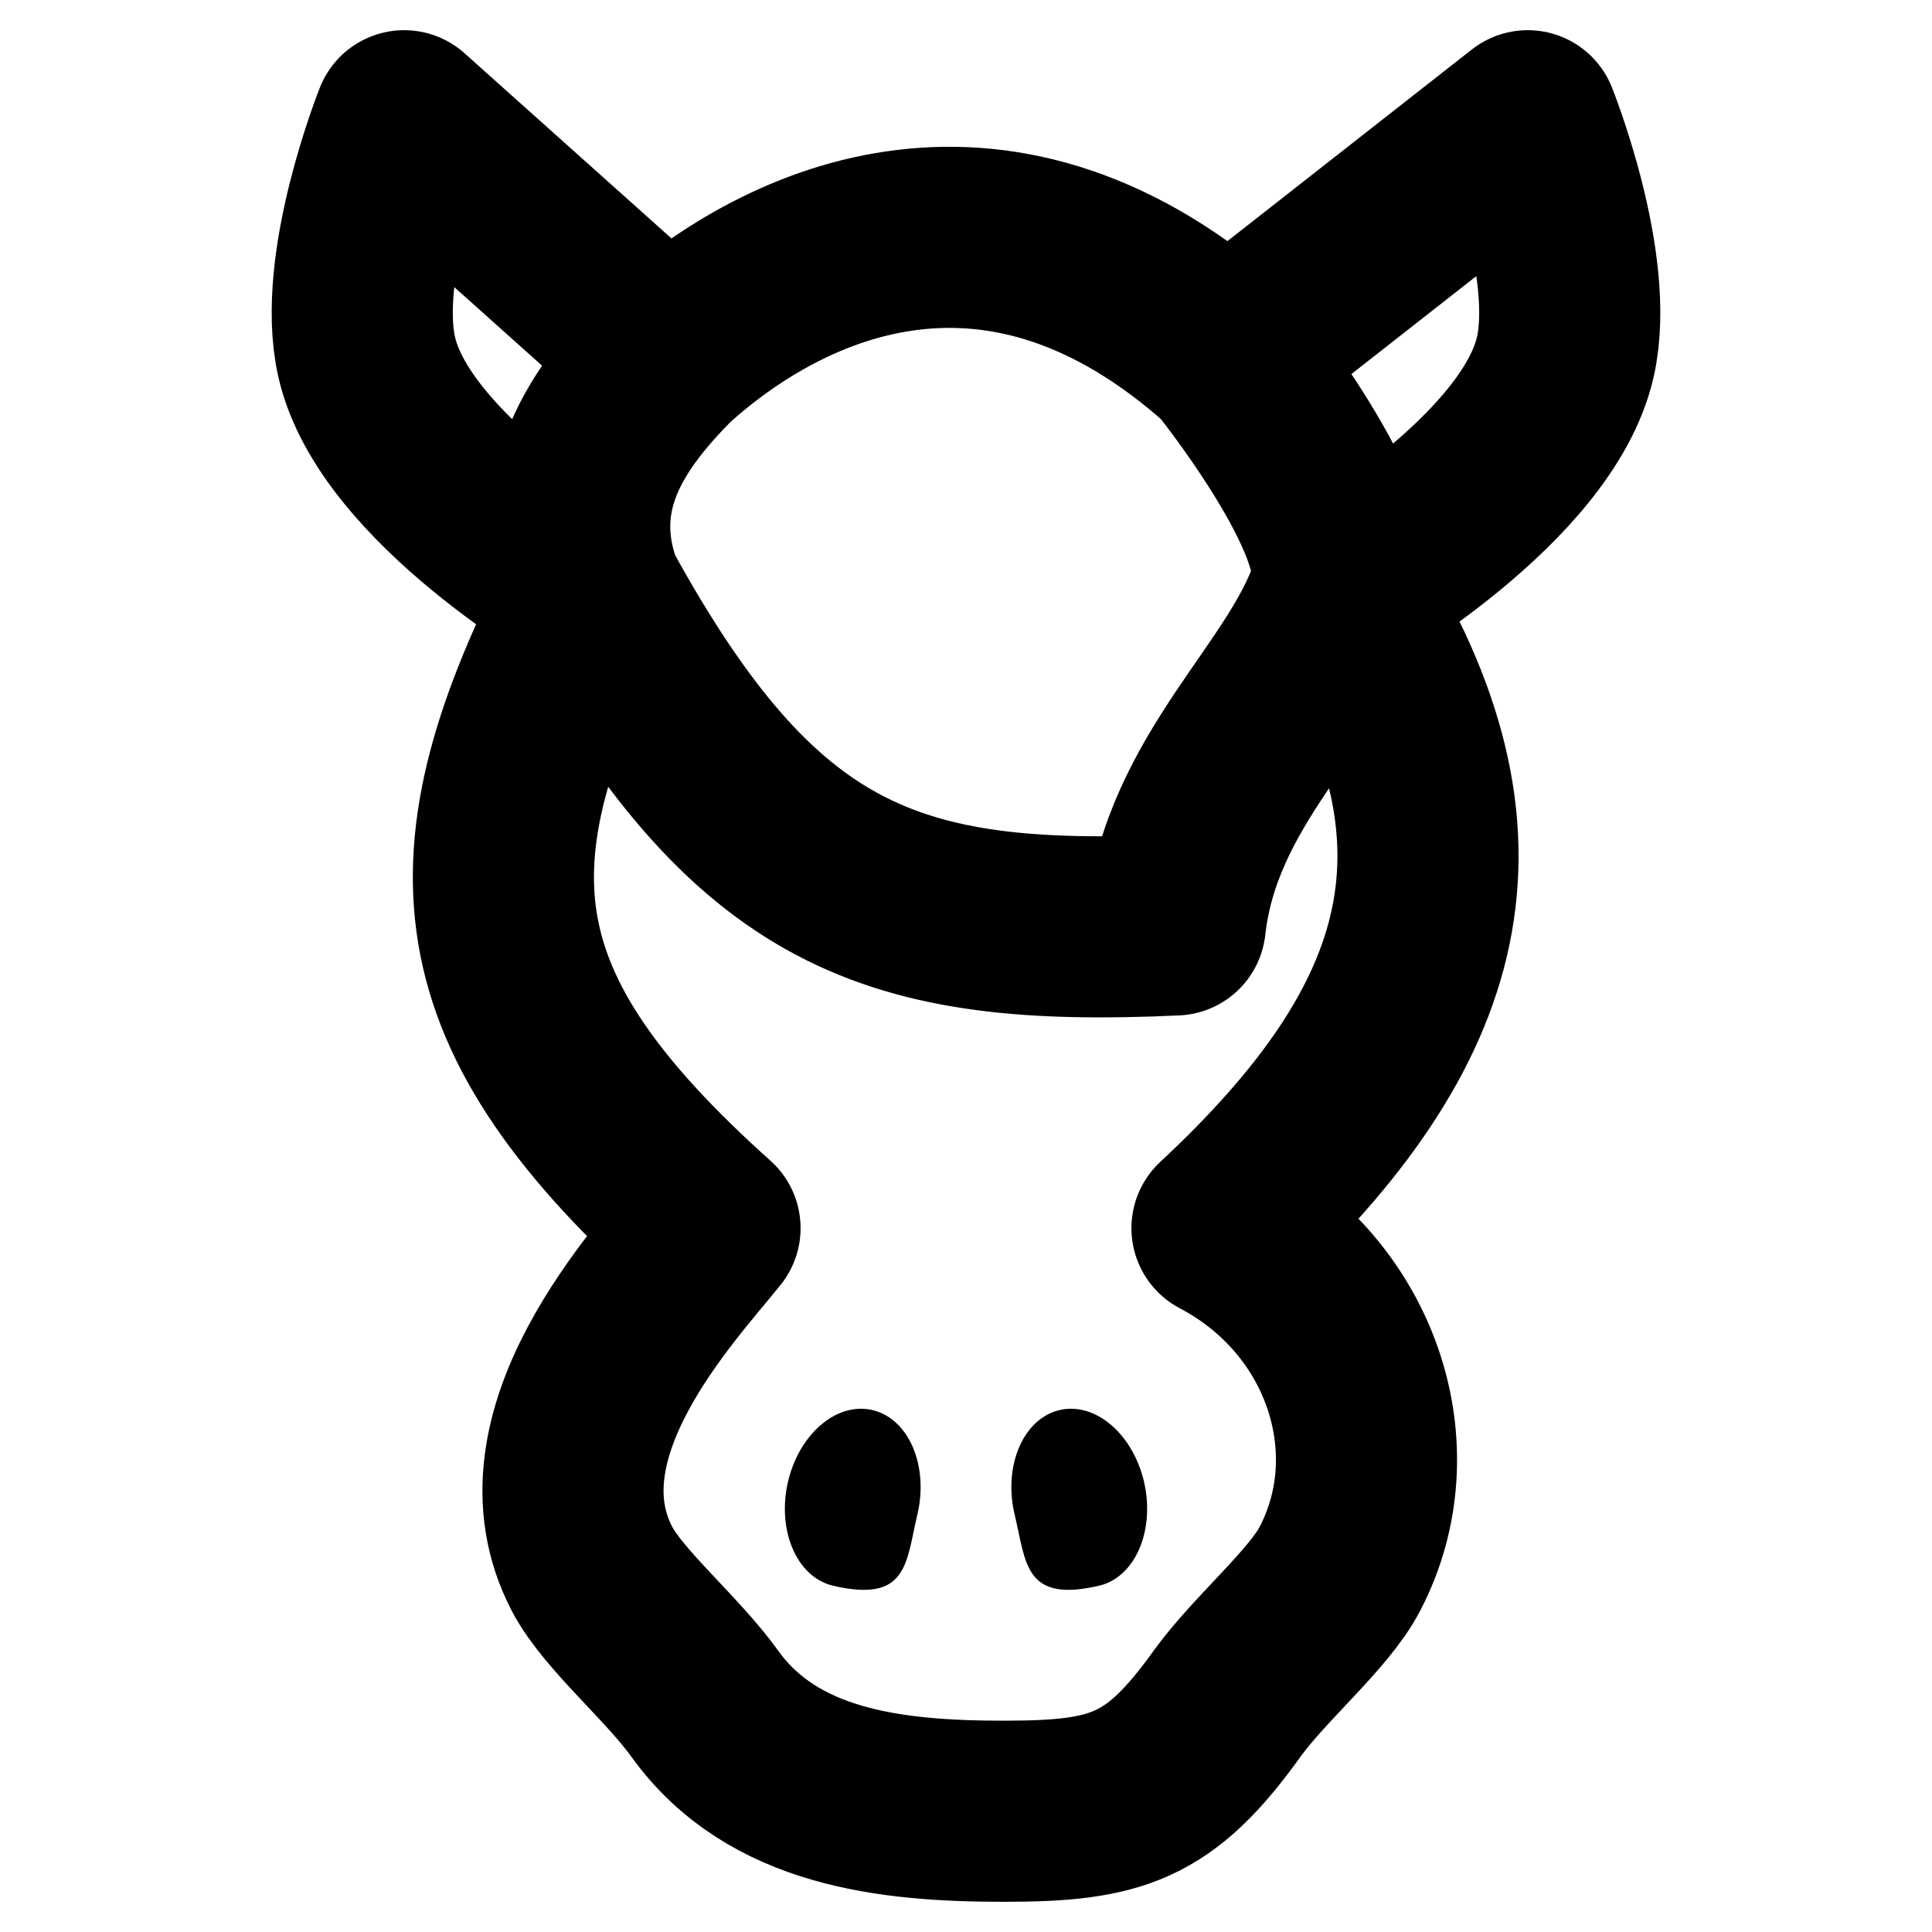
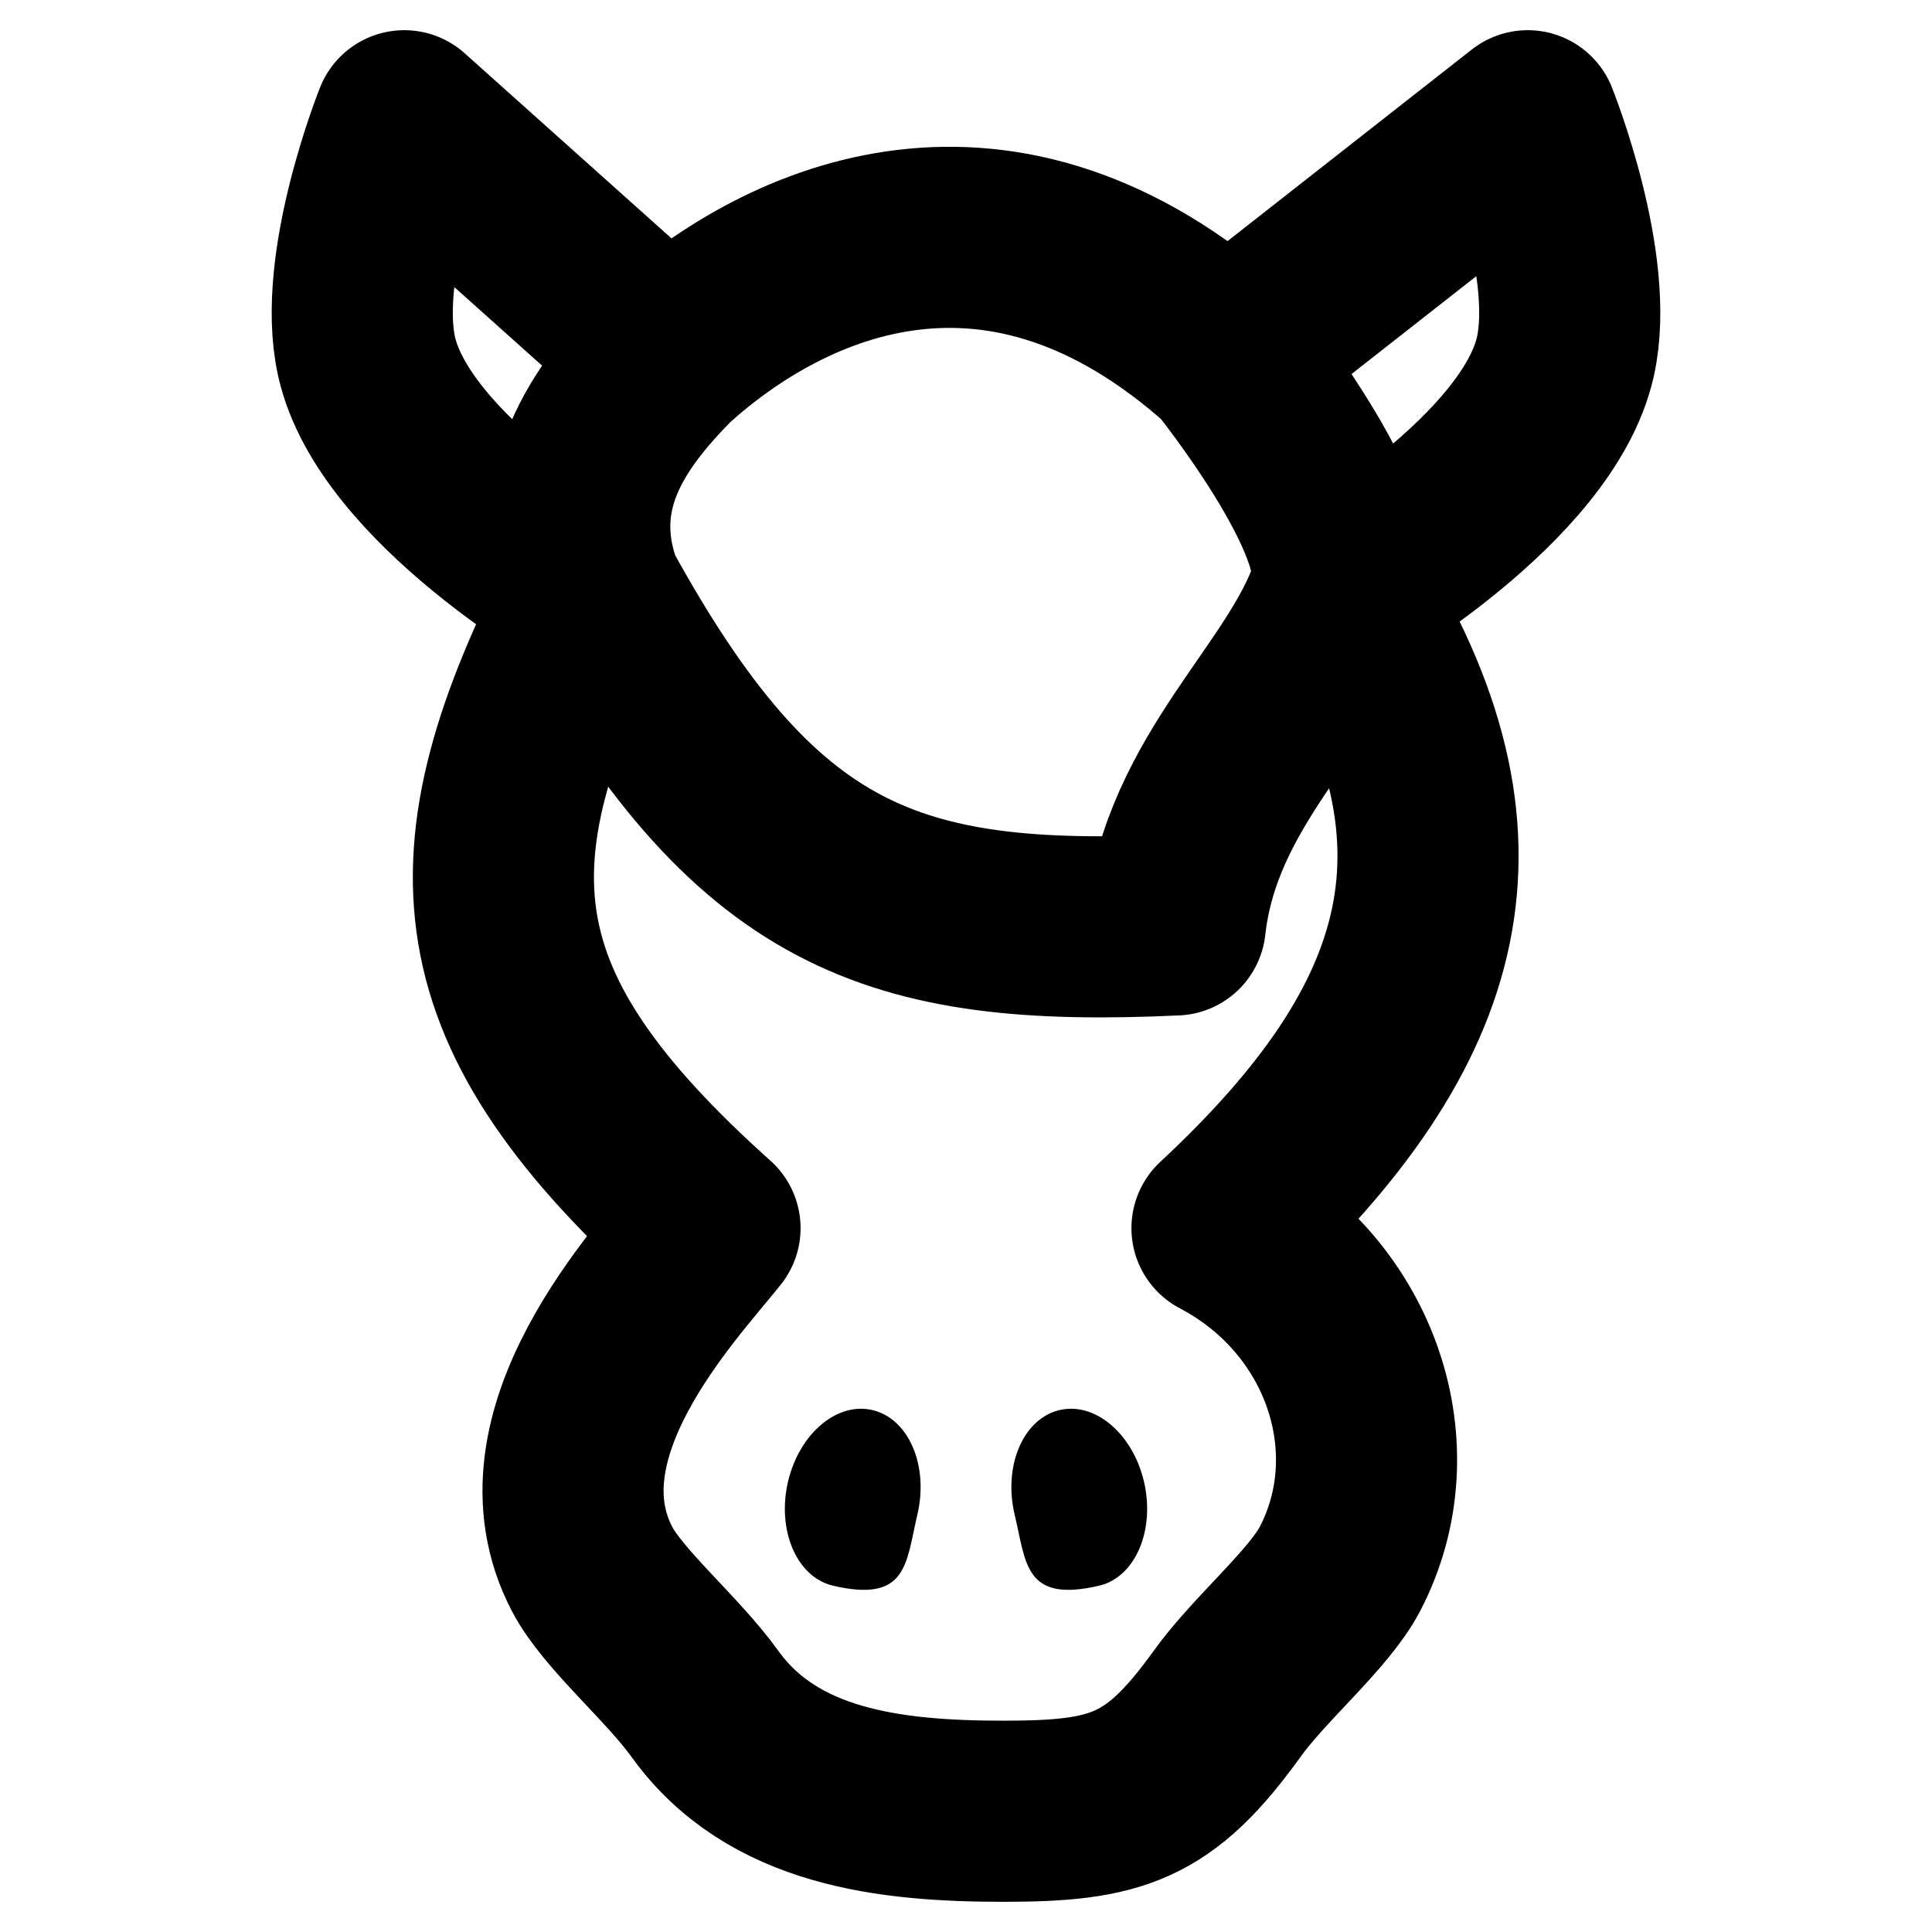
<svg xmlns="http://www.w3.org/2000/svg" width="16" height="16" viewBox="0 0 16 16" fill="none">
-   <path d="M5.53 2.953L3.347 1C3.347 1 2.867 2.197 3.036 2.953C3.264 3.97 4.904 4.905 4.904 4.905M5.53 2.953C6.53 2.049 8.293 1.279 10.161 2.953M5.53 2.953C5.038 3.451 4.593 4.069 4.904 4.905M4.904 4.905C6.252 7.365 7.387 7.768 9.733 7.66C9.868 6.454 10.798 5.772 11.095 4.905M4.904 4.905C3.752 7.133 3.865 8.366 5.88 10.171C5.508 10.637 4.32 11.88 4.904 12.995C5.079 13.329 5.568 13.735 5.838 14.111C6.398 14.889 7.373 15 8.311 15C9.25 15 9.602 14.889 10.161 14.111C10.432 13.735 10.921 13.329 11.095 12.995C11.612 12.008 11.2 10.739 10.12 10.171C11.935 8.482 12.37 6.949 11.095 4.905M11.095 4.905C11.095 4.905 12.736 3.97 12.964 2.953C13.133 2.197 12.652 1 12.652 1L10.161 2.953M11.095 4.905C11.287 4.348 10.161 2.953 10.161 2.953" stroke="black" stroke-width="1.5" stroke-linecap="round" stroke-linejoin="round" />
+   <path d="M5.53 2.953L3.348 1C3.348 1 2.867 2.197 3.036 2.953C3.264 3.97 4.904 4.905 4.904 4.905M5.53 2.953C6.53 2.049 8.293 1.279 10.162 2.953M5.53 2.953C5.038 3.451 4.594 4.069 4.904 4.905M4.904 4.905C6.253 7.365 7.388 7.768 9.733 7.66C9.868 6.454 10.798 5.772 11.096 4.905M4.904 4.905C3.752 7.133 3.865 8.366 5.88 10.171C5.508 10.637 4.321 11.88 4.904 12.995C5.079 13.329 5.568 13.735 5.838 14.111C6.398 14.889 7.373 15 8.311 15C9.25 15 9.602 14.889 10.162 14.111C10.432 13.735 10.921 13.329 11.096 12.995C11.612 12.008 11.2 10.739 10.12 10.171C11.935 8.482 12.37 6.949 11.096 4.905M11.096 4.905C11.096 4.905 12.736 3.97 12.964 2.953C13.133 2.197 12.652 1 12.652 1L10.162 2.953M11.096 4.905C11.287 4.348 10.162 2.953 10.162 2.953" stroke="black" stroke-width="1.5" stroke-linecap="round" stroke-linejoin="round" />
  <path d="M7.597 12.544C7.502 12.945 7.519 13.28 6.89 13.13C6.594 13.054 6.432 12.667 6.527 12.266C6.623 11.866 6.939 11.603 7.235 11.68C7.53 11.757 7.692 12.144 7.597 12.544Z" fill="black" />
  <path d="M8.403 12.544C8.499 12.944 8.482 13.28 9.111 13.13C9.406 13.054 9.568 12.667 9.473 12.266C9.377 11.866 9.061 11.603 8.765 11.68C8.47 11.757 8.308 12.144 8.403 12.544Z" fill="black" />
</svg>
